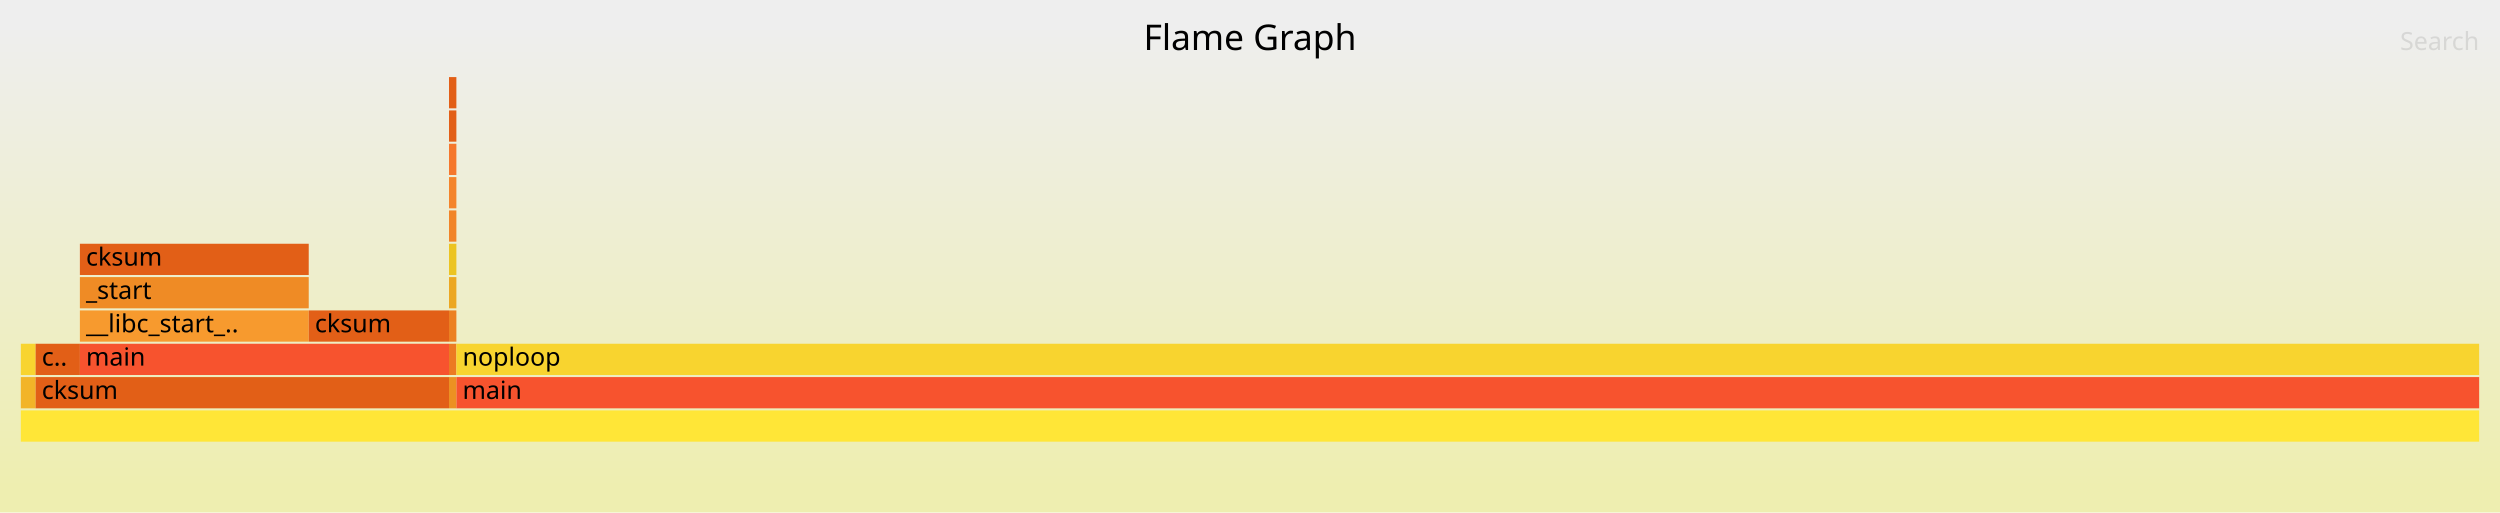
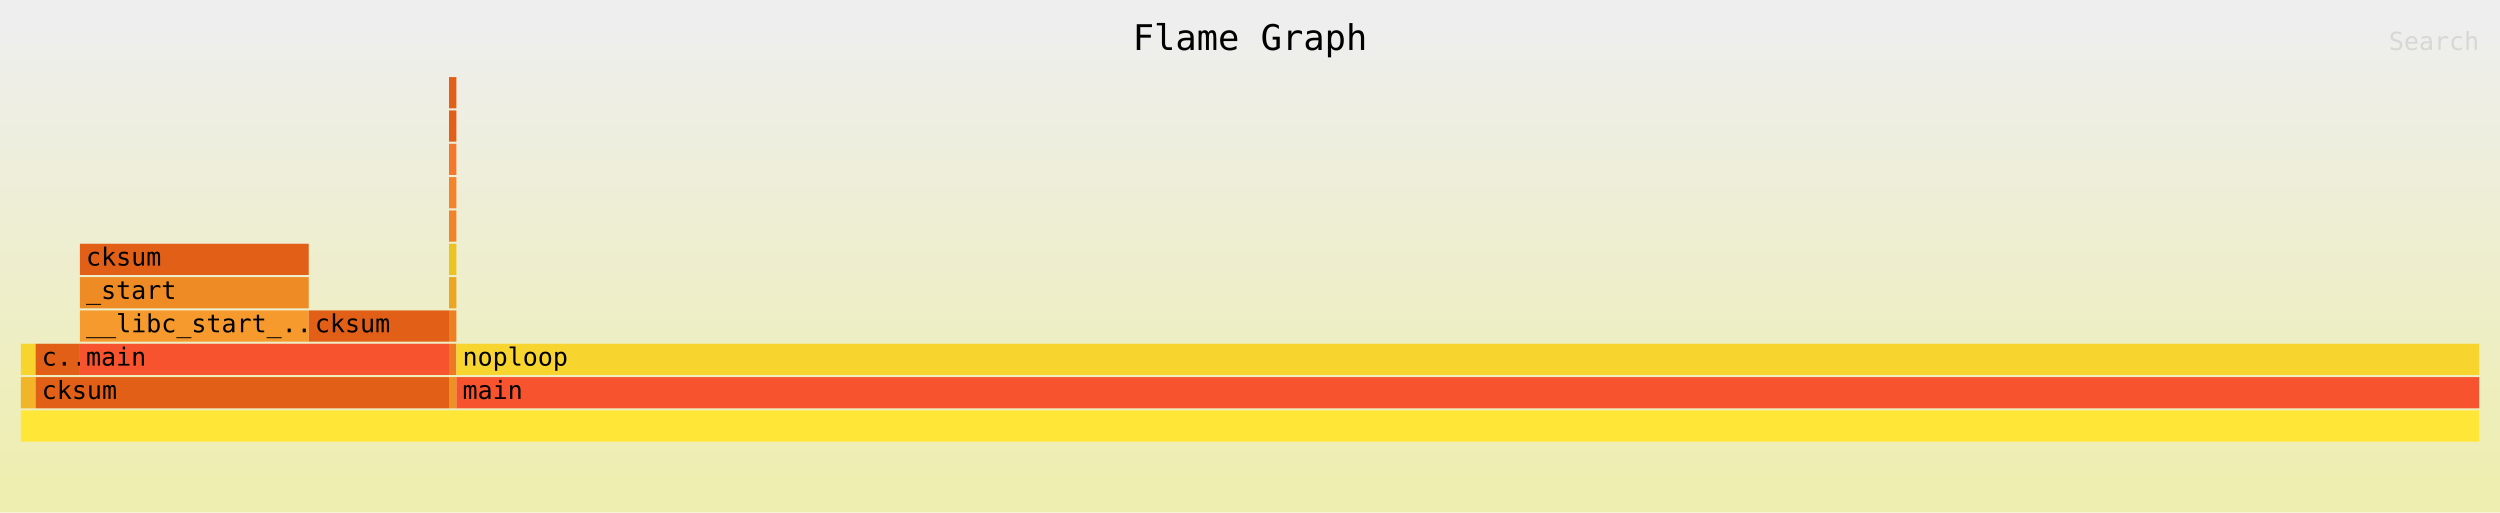
<svg xmlns="http://www.w3.org/2000/svg" xmlns:ns1="http://github.com/jonhoo/inferno" version="1.1" width="1200" height="246" viewBox="0 0 1200 246">
  <defs>
    <linearGradient id="background" y1="0" y2="1" x1="0" x2="0">
      <stop stop-color="#eeeeee" offset="5%" />
      <stop stop-color="#eeeeb0" offset="95%" />
    </linearGradient>
  </defs>
  <style type="text/css">
- text { font-family:"Verdana"; font-size:12px; fill:rgb(0,0,0); }
+ text { font-family:monospace; font-size:12px; fill:rgb(0,0,0); }
#title { text-anchor:middle; font-size:17px; }
#matched { text-anchor:end; }
#search { text-anchor:end; opacity:0.1; cursor:pointer; }
#search:hover, #search.show { opacity:1; }
#subtitle { text-anchor:middle; font-color:rgb(160,160,160); }
#unzoom { cursor:pointer; }
#frames &gt; *:hover { stroke:black; stroke-width:0.5; cursor:pointer; }
.hide { display:none; }
.parent { opacity:0.5; }
</style>
  <rect x="0" y="0" width="100%" height="246" fill="url(#background)" />
  <text id="title" x="50%" y="24.00">Flame Graph</text>
  <text id="details" x="10" y="229.00"> </text>
  <text id="unzoom" class="hide" x="10" y="24.00">Reset Zoom</text>
  <text id="search" x="1190" y="24.00">Search</text>
  <text id="matched" x="1190" y="229.00"> </text>
  <svg id="frames" x="10" width="1180" total_samples="333">
    <g>
      <rect x="0%" y="181" width="0.601%" height="15" fill="rgb(242,180,40)" ns1:x="0" ns1:w="2" />
      <text x="0.25%" y="191.50" />
    </g>
    <g>
      <rect x="0%" y="165" width="0.601%" height="15" fill="rgb(248,212,47)" ns1:x="0" ns1:w="2" />
      <text x="0.25%" y="175.50" />
    </g>
    <g>
      <rect x="0.601%" y="165" width="1.802%" height="15" fill="rgb(226,95,23)" ns1:x="2" ns1:w="6" />
      <text x="0.851%" y="175.50">c..</text>
    </g>
    <g>
      <rect x="2.402%" y="149" width="9.309%" height="15" fill="rgb(247,154,46)" ns1:x="8" ns1:w="31" />
      <text x="2.652%" y="159.50">__libc_start_..</text>
    </g>
    <g>
      <rect x="2.402%" y="133" width="9.309%" height="15" fill="rgb(239,139,37)" ns1:x="8" ns1:w="31" />
      <text x="2.652%" y="143.50">_start</text>
    </g>
    <g>
      <rect x="2.402%" y="117" width="9.309%" height="15" fill="rgb(226,95,23)" ns1:x="8" ns1:w="31" />
      <text x="2.652%" y="127.50">cksum</text>
    </g>
    <g>
      <rect x="0.601%" y="181" width="16.817%" height="15" fill="rgb(226,95,23)" ns1:x="2" ns1:w="56" />
      <text x="0.851%" y="191.50">cksum</text>
    </g>
    <g>
      <rect x="2.402%" y="165" width="15.015%" height="15" fill="rgb(247,83,46)" ns1:x="8" ns1:w="50" />
      <text x="2.652%" y="175.50">main</text>
    </g>
    <g>
      <rect x="11.712%" y="149" width="5.706%" height="15" fill="rgb(226,95,23)" ns1:x="39" ns1:w="19" />
      <text x="11.962%" y="159.50">cksum</text>
    </g>
    <g>
      <rect x="17.417%" y="181" width="0.3%" height="15" fill="rgb(236,145,34)" ns1:x="58" ns1:w="1" />
      <text x="17.667%" y="191.50" />
    </g>
    <g>
      <rect x="17.417%" y="165" width="0.3%" height="15" fill="rgb(236,122,34)" ns1:x="58" ns1:w="1" />
      <text x="17.667%" y="175.50" />
    </g>
    <g>
      <rect x="17.417%" y="149" width="0.3%" height="15" fill="rgb(236,128,34)" ns1:x="58" ns1:w="1" />
      <text x="17.667%" y="159.50" />
    </g>
    <g>
      <rect x="17.417%" y="133" width="0.3%" height="15" fill="rgb(236,167,34)" ns1:x="58" ns1:w="1" />
      <text x="17.667%" y="143.50" />
    </g>
    <g>
      <rect x="17.417%" y="117" width="0.3%" height="15" fill="rgb(236,196,34)" ns1:x="58" ns1:w="1" />
      <text x="17.667%" y="127.50" />
    </g>
    <g>
      <rect x="17.417%" y="101" width="0.3%" height="15" fill="rgb(241,132,40)" ns1:x="58" ns1:w="1" />
      <text x="17.667%" y="111.50" />
    </g>
    <g>
      <rect x="17.417%" y="85" width="0.3%" height="15" fill="rgb(244,132,43)" ns1:x="58" ns1:w="1" />
      <text x="17.667%" y="95.50" />
    </g>
    <g>
      <rect x="17.417%" y="69" width="0.3%" height="15" fill="rgb(245,119,44)" ns1:x="58" ns1:w="1" />
      <text x="17.667%" y="79.50" />
    </g>
    <g>
      <rect x="17.417%" y="53" width="0.3%" height="15" fill="rgb(226,95,23)" ns1:x="58" ns1:w="1" />
      <text x="17.667%" y="63.50" />
    </g>
    <g>
      <rect x="17.417%" y="37" width="0.3%" height="15" fill="rgb(226,95,23)" ns1:x="58" ns1:w="1" />
      <text x="17.667%" y="47.50" />
    </g>
    <g>
      <rect x="0%" y="197" width="100%" height="15" fill="rgb(255,230,55)" ns1:x="0" ns1:w="333" />
      <text x="0.25%" y="207.50" />
    </g>
    <g>
      <rect x="17.718%" y="181" width="82.282%" height="15" fill="rgb(247,83,46)" ns1:x="59" ns1:w="274" />
      <text x="17.968%" y="191.50">main</text>
    </g>
    <g>
      <rect x="17.718%" y="165" width="82.282%" height="15" fill="rgb(248,212,47)" ns1:x="59" ns1:w="274" />
      <text x="17.968%" y="175.50">noploop</text>
    </g>
  </svg>
</svg>
